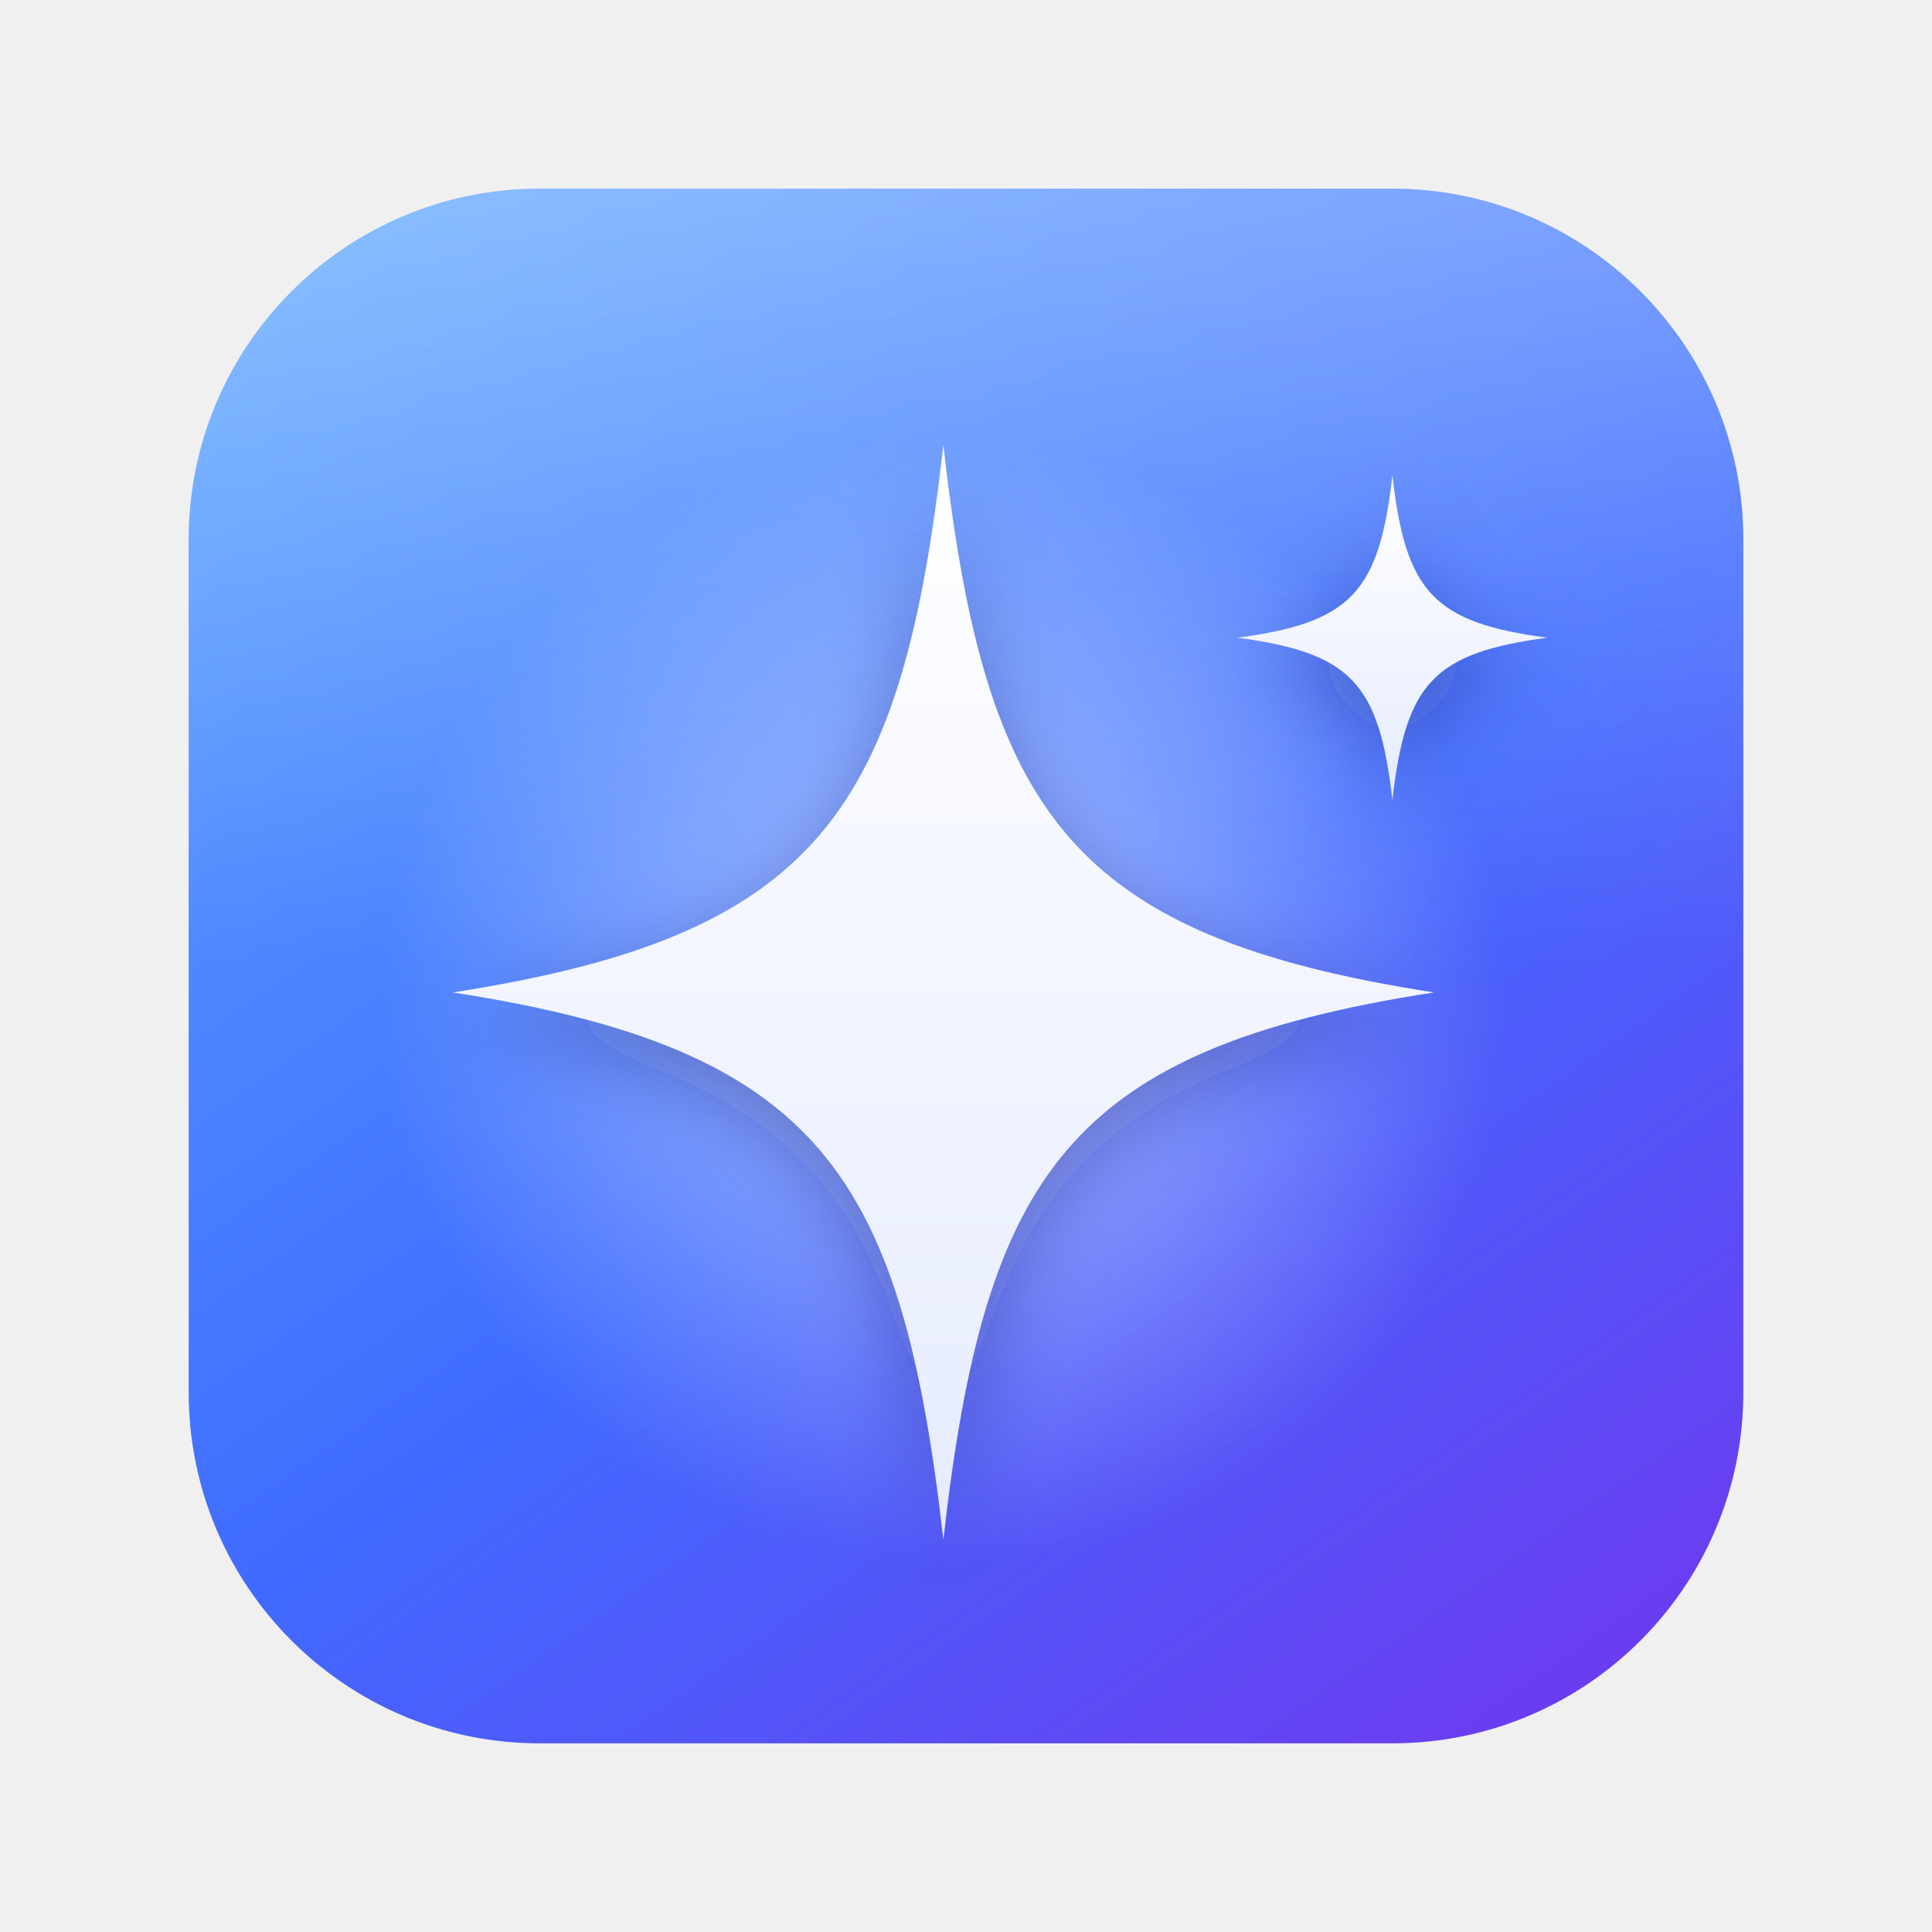
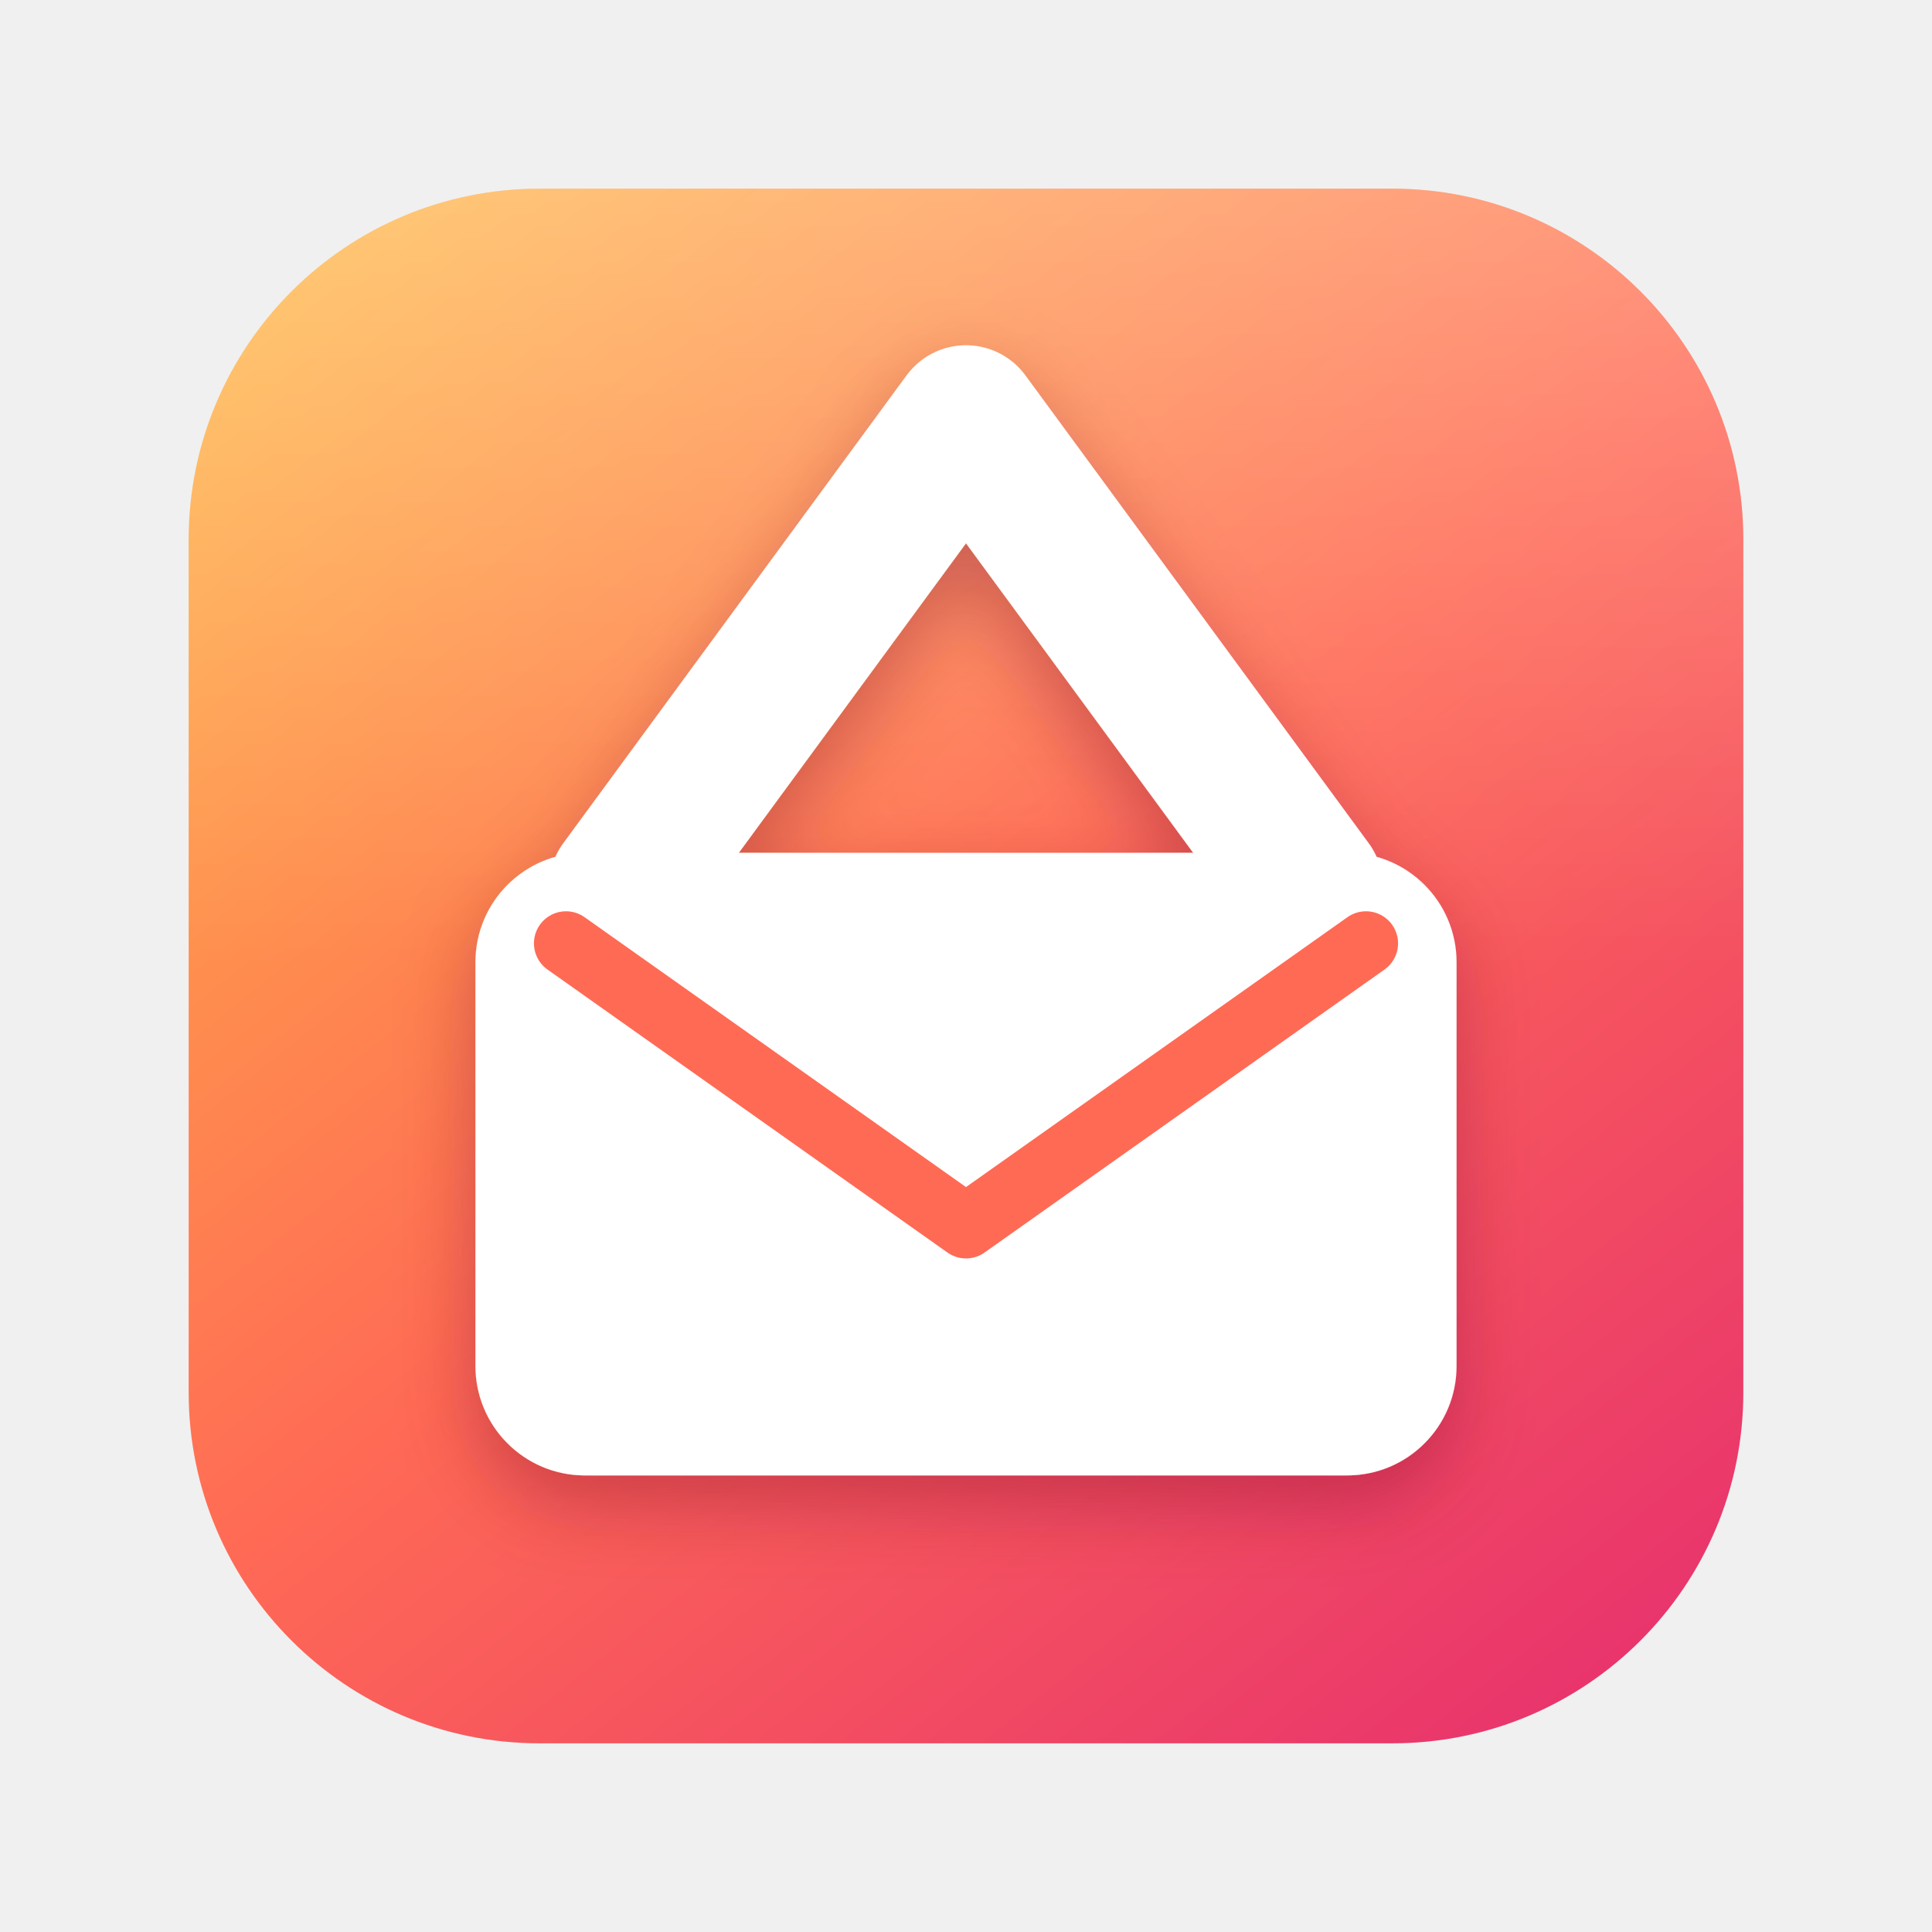
<svg xmlns="http://www.w3.org/2000/svg" width="1024" height="1024" viewBox="0 0 1024 1024">
  <defs>
-     <linearGradient id="bg" x1="0.15" y1="0" x2="0.85" y2="1">
-       <stop offset="0" stop-color="#5AA2FF" />
-       <stop offset="0.55" stop-color="#3F6BFF" />
-       <stop offset="1" stop-color="#6A3DF0" />
-     </linearGradient>
-     <radialGradient id="glow" cx="0.5" cy="0.5" r="0.5">
-       <stop offset="0" stop-color="#FFFFFF" stop-opacity="0.55" />
-       <stop offset="1" stop-color="#FFFFFF" stop-opacity="0" />
-     </radialGradient>
-     <linearGradient id="star" x1="0" y1="0" x2="0" y2="1">
-       <stop offset="0" stop-color="#FFFFFF" />
-       <stop offset="1" stop-color="#E6ECFF" />
+     <linearGradient id="bg" x1="0.1" y1="0" x2="0.9" y2="1">
+       <stop offset="0" stop-color="#FFB547" />
+       <stop offset="0.5" stop-color="#FF6A55" />
+       <stop offset="1" stop-color="#E8336D" />
    </linearGradient>
    <linearGradient id="sheen" x1="0" y1="0" x2="0" y2="1">
-       <stop offset="0" stop-color="#FFFFFF" stop-opacity="0.28" />
+       <stop offset="0" stop-color="#FFFFFF" stop-opacity="0.25" />
      <stop offset="0.5" stop-color="#FFFFFF" stop-opacity="0" />
    </linearGradient>
    <filter id="shadow" x="-30%" y="-30%" width="160%" height="160%">
-       <feDropShadow dx="0" dy="14" stdDeviation="22" flood-color="#1B1F6B" flood-opacity="0.35" />
+       <feDropShadow dx="0" dy="16" stdDeviation="20" flood-color="#7A1030" flood-opacity="0.35" />
    </filter>
  </defs>
  <rect x="100" y="100" width="824" height="824" rx="186" fill="url(#bg)" />
  <rect x="100" y="100" width="824" height="824" rx="186" fill="url(#sheen)" />
-   <circle cx="500" cy="530" r="300" fill="url(#glow)" />
  <g filter="url(#shadow)">
-     <path fill="url(#star)" d="M500 236 C 522 430 566 496 760 526 C 566 556 522 622 500 816 C 478 622 434 556 240 526 C 434 496 478 430 500 236 Z" />
-     <path fill="url(#star)" d="M738 252 C 745 314 760 330 820 338 C 760 346 745 362 738 424 C 731 362 716 346 656 338 C 716 330 731 314 738 252 Z" />
+     <path d="M330 470 L512 222 L694 470" fill="none" stroke="#FFFFFF" stroke-width="78" stroke-linecap="round" stroke-linejoin="round" />
+     <rect x="252" y="452" width="520" height="330" rx="58" fill="#FFFFFF" />
+     <path d="M300 500 L512 650 L724 500" fill="none" stroke="#FF6A55" stroke-width="34" stroke-linecap="round" stroke-linejoin="round" />
  </g>
</svg>
